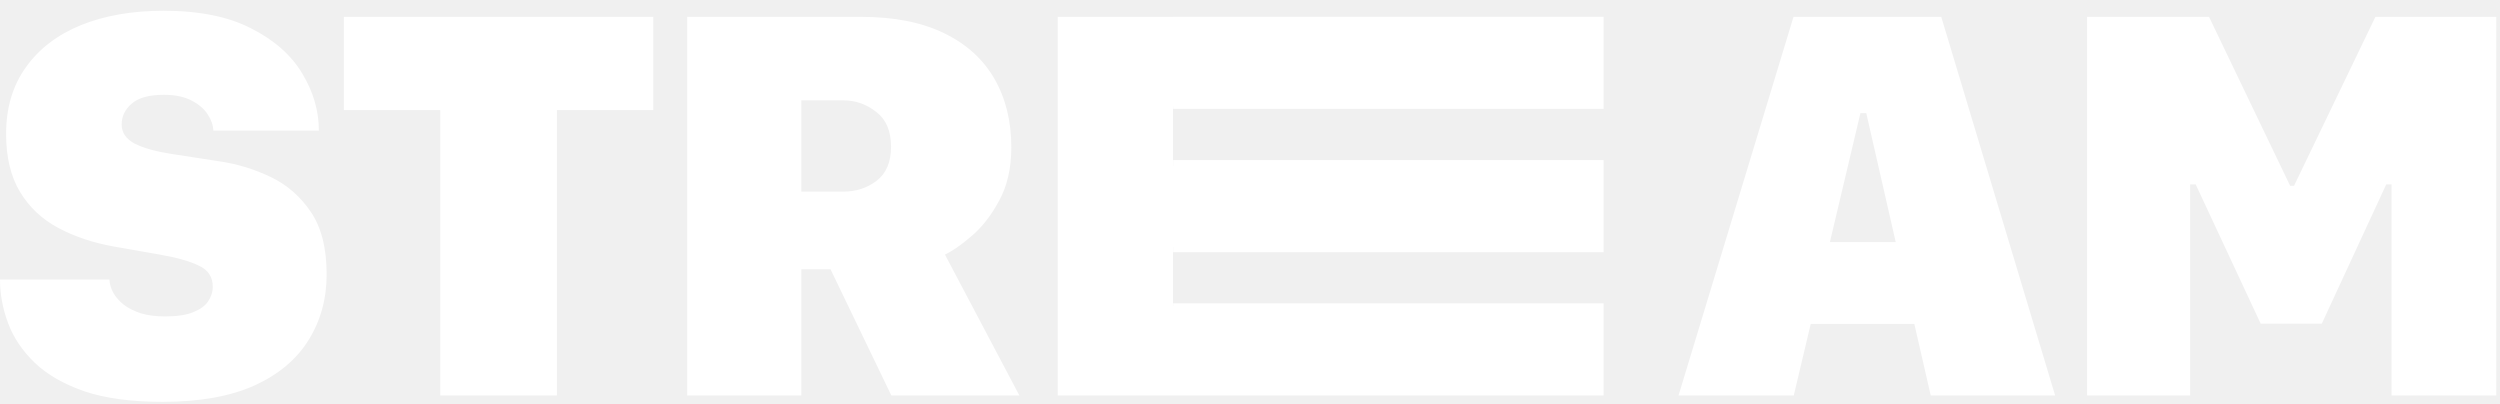
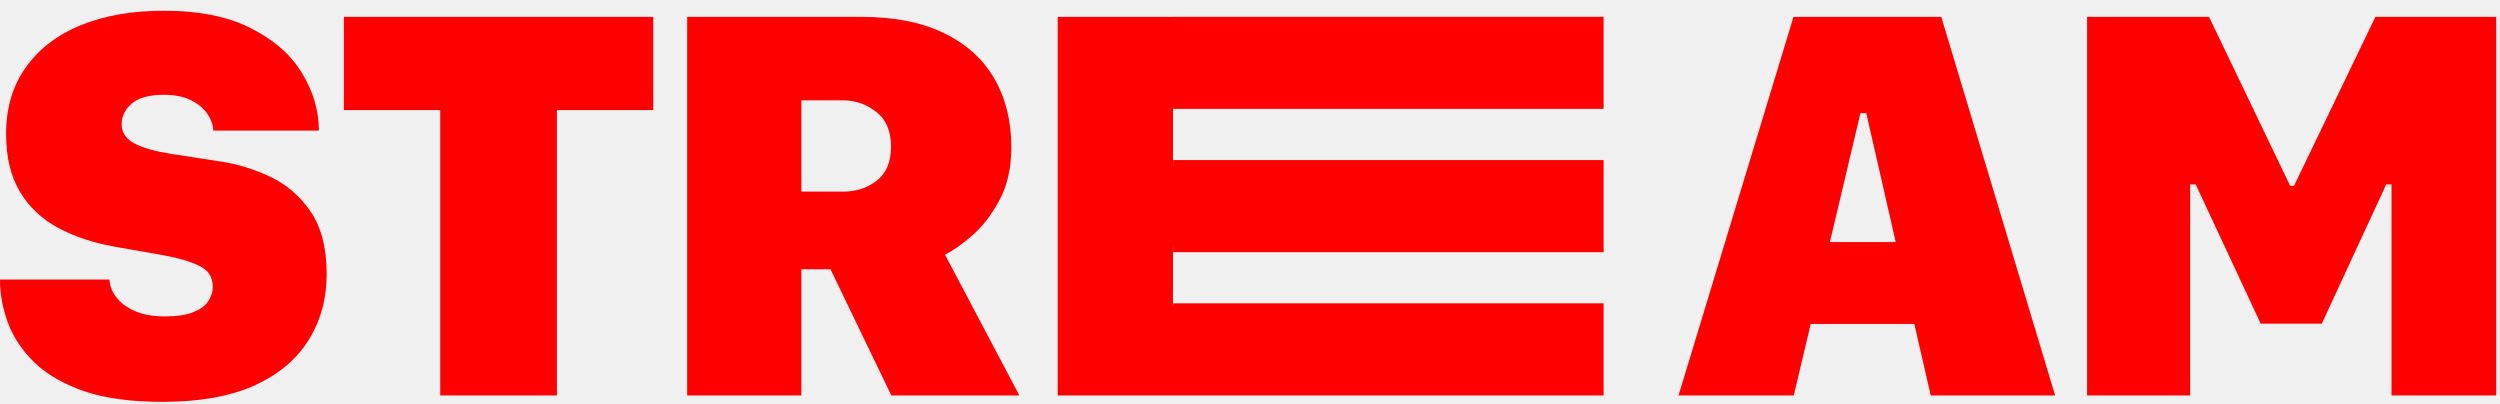
<svg xmlns="http://www.w3.org/2000/svg" width="93" height="15" viewBox="0 0 93 15" fill="none">
-   <path fillRule="evenodd" clipRule="evenodd" d="M4.071 10.399H0C0 10.942 0.1 11.482 0.3 12.019C0.499 12.555 0.83 13.047 1.292 13.494C1.753 13.935 2.37 14.289 3.141 14.557C3.92 14.819 4.887 14.949 6.045 14.949C7.422 14.949 8.562 14.746 9.465 14.341C10.367 13.928 11.039 13.364 11.48 12.648C11.927 11.933 12.151 11.118 12.151 10.203C12.151 9.233 11.955 8.459 11.562 7.881C11.17 7.303 10.67 6.87 10.064 6.581C9.458 6.292 8.828 6.099 8.173 6.003L6.365 5.724C5.793 5.635 5.342 5.508 5.011 5.343C4.688 5.171 4.526 4.933 4.526 4.631C4.526 4.328 4.65 4.07 4.898 3.857C5.146 3.637 5.545 3.527 6.096 3.527C6.516 3.527 6.861 3.599 7.13 3.743C7.398 3.881 7.598 4.053 7.729 4.259C7.86 4.459 7.929 4.658 7.936 4.858H11.862C11.862 4.122 11.655 3.413 11.242 2.732C10.836 2.051 10.205 1.494 9.351 1.06C8.504 0.62 7.415 0.4 6.086 0.4C4.915 0.4 3.889 0.579 3.007 0.937C2.132 1.294 1.45 1.817 0.961 2.505C0.472 3.186 0.227 4.012 0.227 4.982C0.227 5.848 0.4 6.567 0.744 7.138C1.088 7.709 1.564 8.156 2.17 8.48C2.776 8.803 3.465 9.033 4.236 9.171L5.941 9.47C6.575 9.58 7.061 9.718 7.398 9.883C7.743 10.041 7.915 10.303 7.915 10.667C7.915 10.86 7.856 11.042 7.739 11.214C7.629 11.379 7.443 11.513 7.181 11.616C6.926 11.72 6.578 11.771 6.138 11.771C5.8 11.771 5.504 11.733 5.249 11.658C4.994 11.575 4.781 11.469 4.608 11.338C4.436 11.2 4.305 11.052 4.216 10.894C4.126 10.729 4.078 10.564 4.071 10.399ZM16.377 14.712H20.717V4.094H24.302V0.627H12.792V4.094H16.377V14.712ZM35.121 1.236C34.294 0.83 33.264 0.627 32.031 0.627H25.563V14.712H29.81V10.017H30.895L33.158 14.712H37.921L35.152 9.47C35.42 9.346 35.748 9.119 36.133 8.789C36.526 8.459 36.87 8.019 37.167 7.468C37.47 6.918 37.621 6.254 37.621 5.477C37.621 4.507 37.411 3.657 36.991 2.928C36.571 2.199 35.947 1.635 35.121 1.236ZM31.37 7.128H29.81V3.733H31.37C31.825 3.733 32.235 3.877 32.6 4.166C32.965 4.448 33.147 4.878 33.147 5.456C33.147 6.027 32.968 6.45 32.61 6.725C32.259 6.994 31.845 7.128 31.37 7.128ZM43.64 14.712H39.347V0.627H43.64V0.624H59.654V4.05H43.64V3.96H43.635V6.178H43.64V5.954H59.654V9.381H43.64V9.192H43.635V11.379H43.64V11.285H59.654V14.712H49.401H43.64ZM62.441 14.712H66.728L67.359 12.05H71.213L71.823 14.712H76.451L72.215 0.627H66.718L62.441 14.712ZM69.208 4.208H69.425L70.521 9.006H68.072L69.208 4.208ZM77.64 14.712H81.473V6.86H81.68L84.098 12.04H86.371L88.768 6.86H88.965V14.712H92.86V0.627H88.365L85.338 6.911H85.193L82.176 0.627H77.64V14.712Z" fill="white" />
+   <path fillRule="evenodd" clipRule="evenodd" d="M4.071 10.399H0C0 10.942 0.1 11.482 0.3 12.019C0.499 12.555 0.83 13.047 1.292 13.494C1.753 13.935 2.37 14.289 3.141 14.557C3.92 14.819 4.887 14.949 6.045 14.949C7.422 14.949 8.562 14.746 9.465 14.341C10.367 13.928 11.039 13.364 11.48 12.648C11.927 11.933 12.151 11.118 12.151 10.203C12.151 9.233 11.955 8.459 11.562 7.881C11.17 7.303 10.67 6.87 10.064 6.581C9.458 6.292 8.828 6.099 8.173 6.003L6.365 5.724C5.793 5.635 5.342 5.508 5.011 5.343C4.688 5.171 4.526 4.933 4.526 4.631C4.526 4.328 4.65 4.07 4.898 3.857C5.146 3.637 5.545 3.527 6.096 3.527C6.516 3.527 6.861 3.599 7.13 3.743C7.398 3.881 7.598 4.053 7.729 4.259C7.86 4.459 7.929 4.658 7.936 4.858H11.862C11.862 4.122 11.655 3.413 11.242 2.732C10.836 2.051 10.205 1.494 9.351 1.06C8.504 0.62 7.415 0.4 6.086 0.4C4.915 0.4 3.889 0.579 3.007 0.937C2.132 1.294 1.45 1.817 0.961 2.505C0.472 3.186 0.227 4.012 0.227 4.982C0.227 5.848 0.4 6.567 0.744 7.138C1.088 7.709 1.564 8.156 2.17 8.48C2.776 8.803 3.465 9.033 4.236 9.171L5.941 9.47C6.575 9.58 7.061 9.718 7.398 9.883C7.743 10.041 7.915 10.303 7.915 10.667C7.915 10.86 7.856 11.042 7.739 11.214C7.629 11.379 7.443 11.513 7.181 11.616C6.926 11.72 6.578 11.771 6.138 11.771C5.8 11.771 5.504 11.733 5.249 11.658C4.994 11.575 4.781 11.469 4.608 11.338C4.436 11.2 4.305 11.052 4.216 10.894C4.126 10.729 4.078 10.564 4.071 10.399ZM16.377 14.712H20.717V4.094H24.302V0.627H12.792V4.094H16.377V14.712ZM35.121 1.236C34.294 0.83 33.264 0.627 32.031 0.627H25.563V14.712H29.81V10.017H30.895L33.158 14.712H37.921L35.152 9.47C35.42 9.346 35.748 9.119 36.133 8.789C36.526 8.459 36.87 8.019 37.167 7.468C37.47 6.918 37.621 6.254 37.621 5.477C37.621 4.507 37.411 3.657 36.991 2.928C36.571 2.199 35.947 1.635 35.121 1.236ZM31.37 7.128H29.81V3.733H31.37C31.825 3.733 32.235 3.877 32.6 4.166C32.965 4.448 33.147 4.878 33.147 5.456C33.147 6.027 32.968 6.45 32.61 6.725C32.259 6.994 31.845 7.128 31.37 7.128ZM43.64 14.712H39.347V0.627H43.64V0.624H59.654V4.05H43.64V3.96H43.635V6.178H43.64V5.954H59.654V9.381H43.64V9.192H43.635V11.379H43.64V11.285H59.654V14.712H49.401H43.64ZM62.441 14.712H66.728L67.359 12.05H71.213L71.823 14.712H76.451L72.215 0.627H66.718L62.441 14.712ZM69.208 4.208H69.425L70.521 9.006H68.072L69.208 4.208ZM77.64 14.712H81.473V6.86H81.68L84.098 12.04H86.371L88.768 6.86H88.965V14.712H92.86V0.627H88.365L85.338 6.911H85.193L82.176 0.627H77.64V14.712Z" fill="red" />
</svg>
